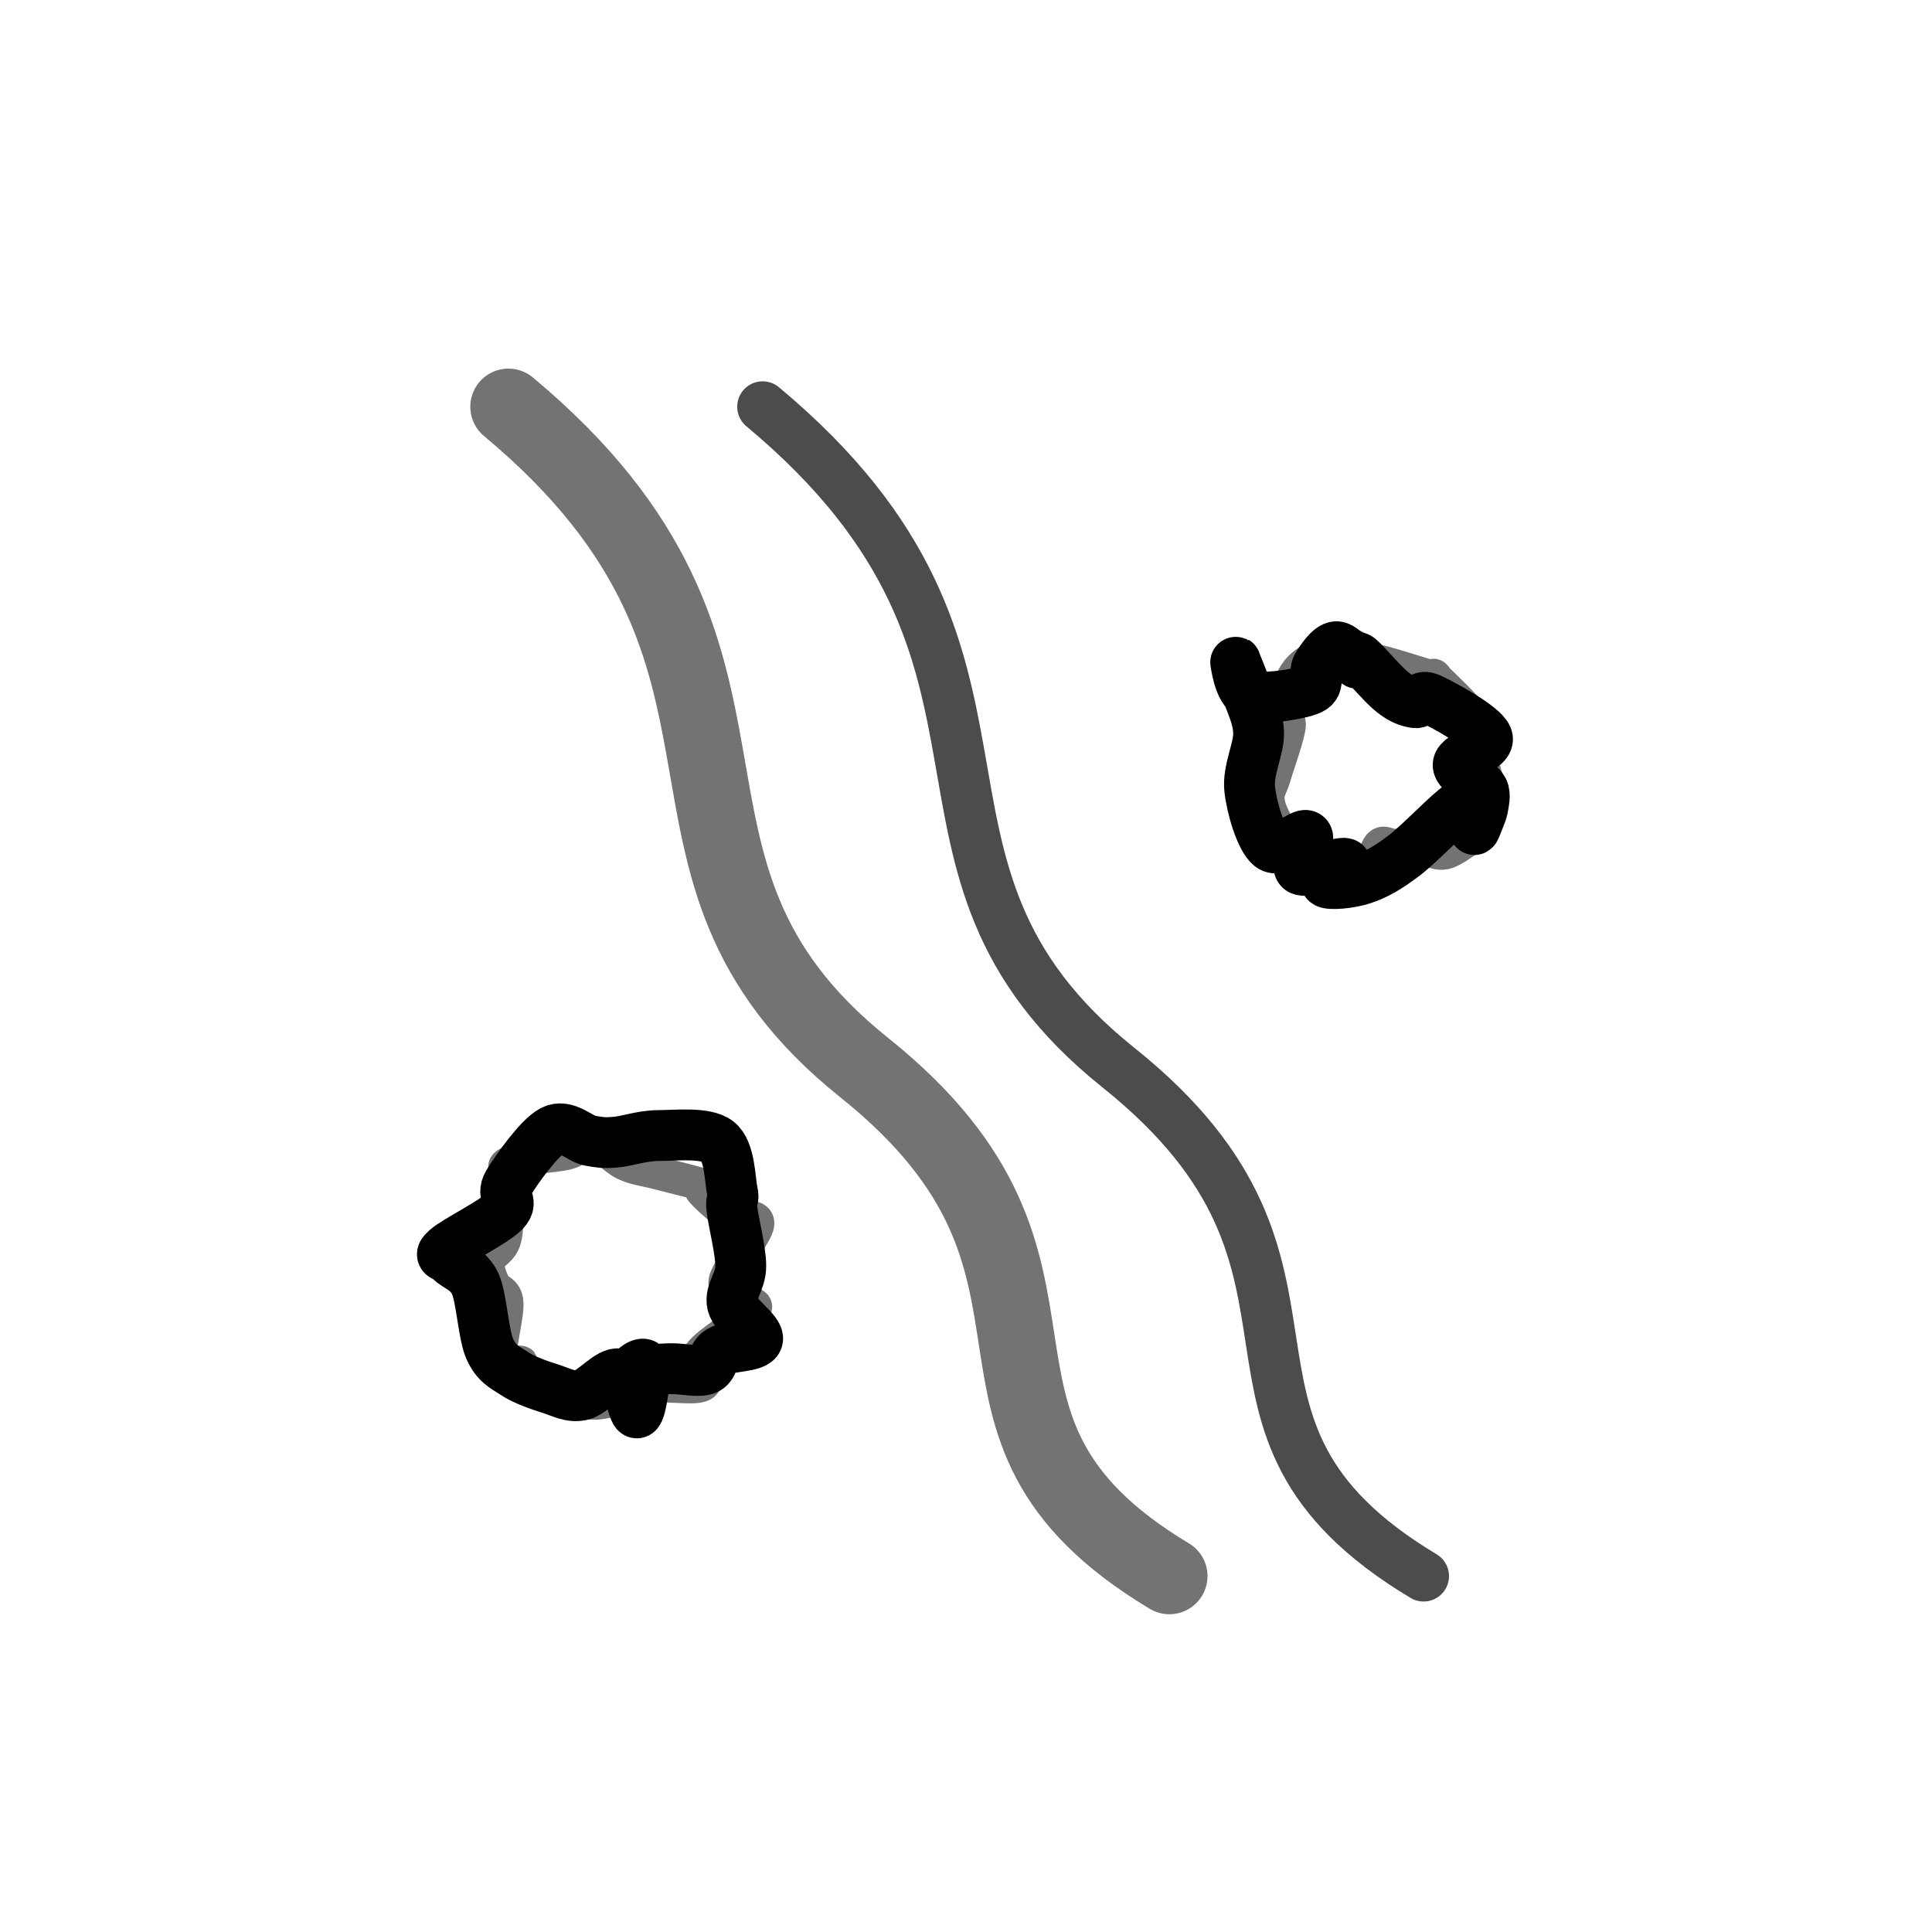
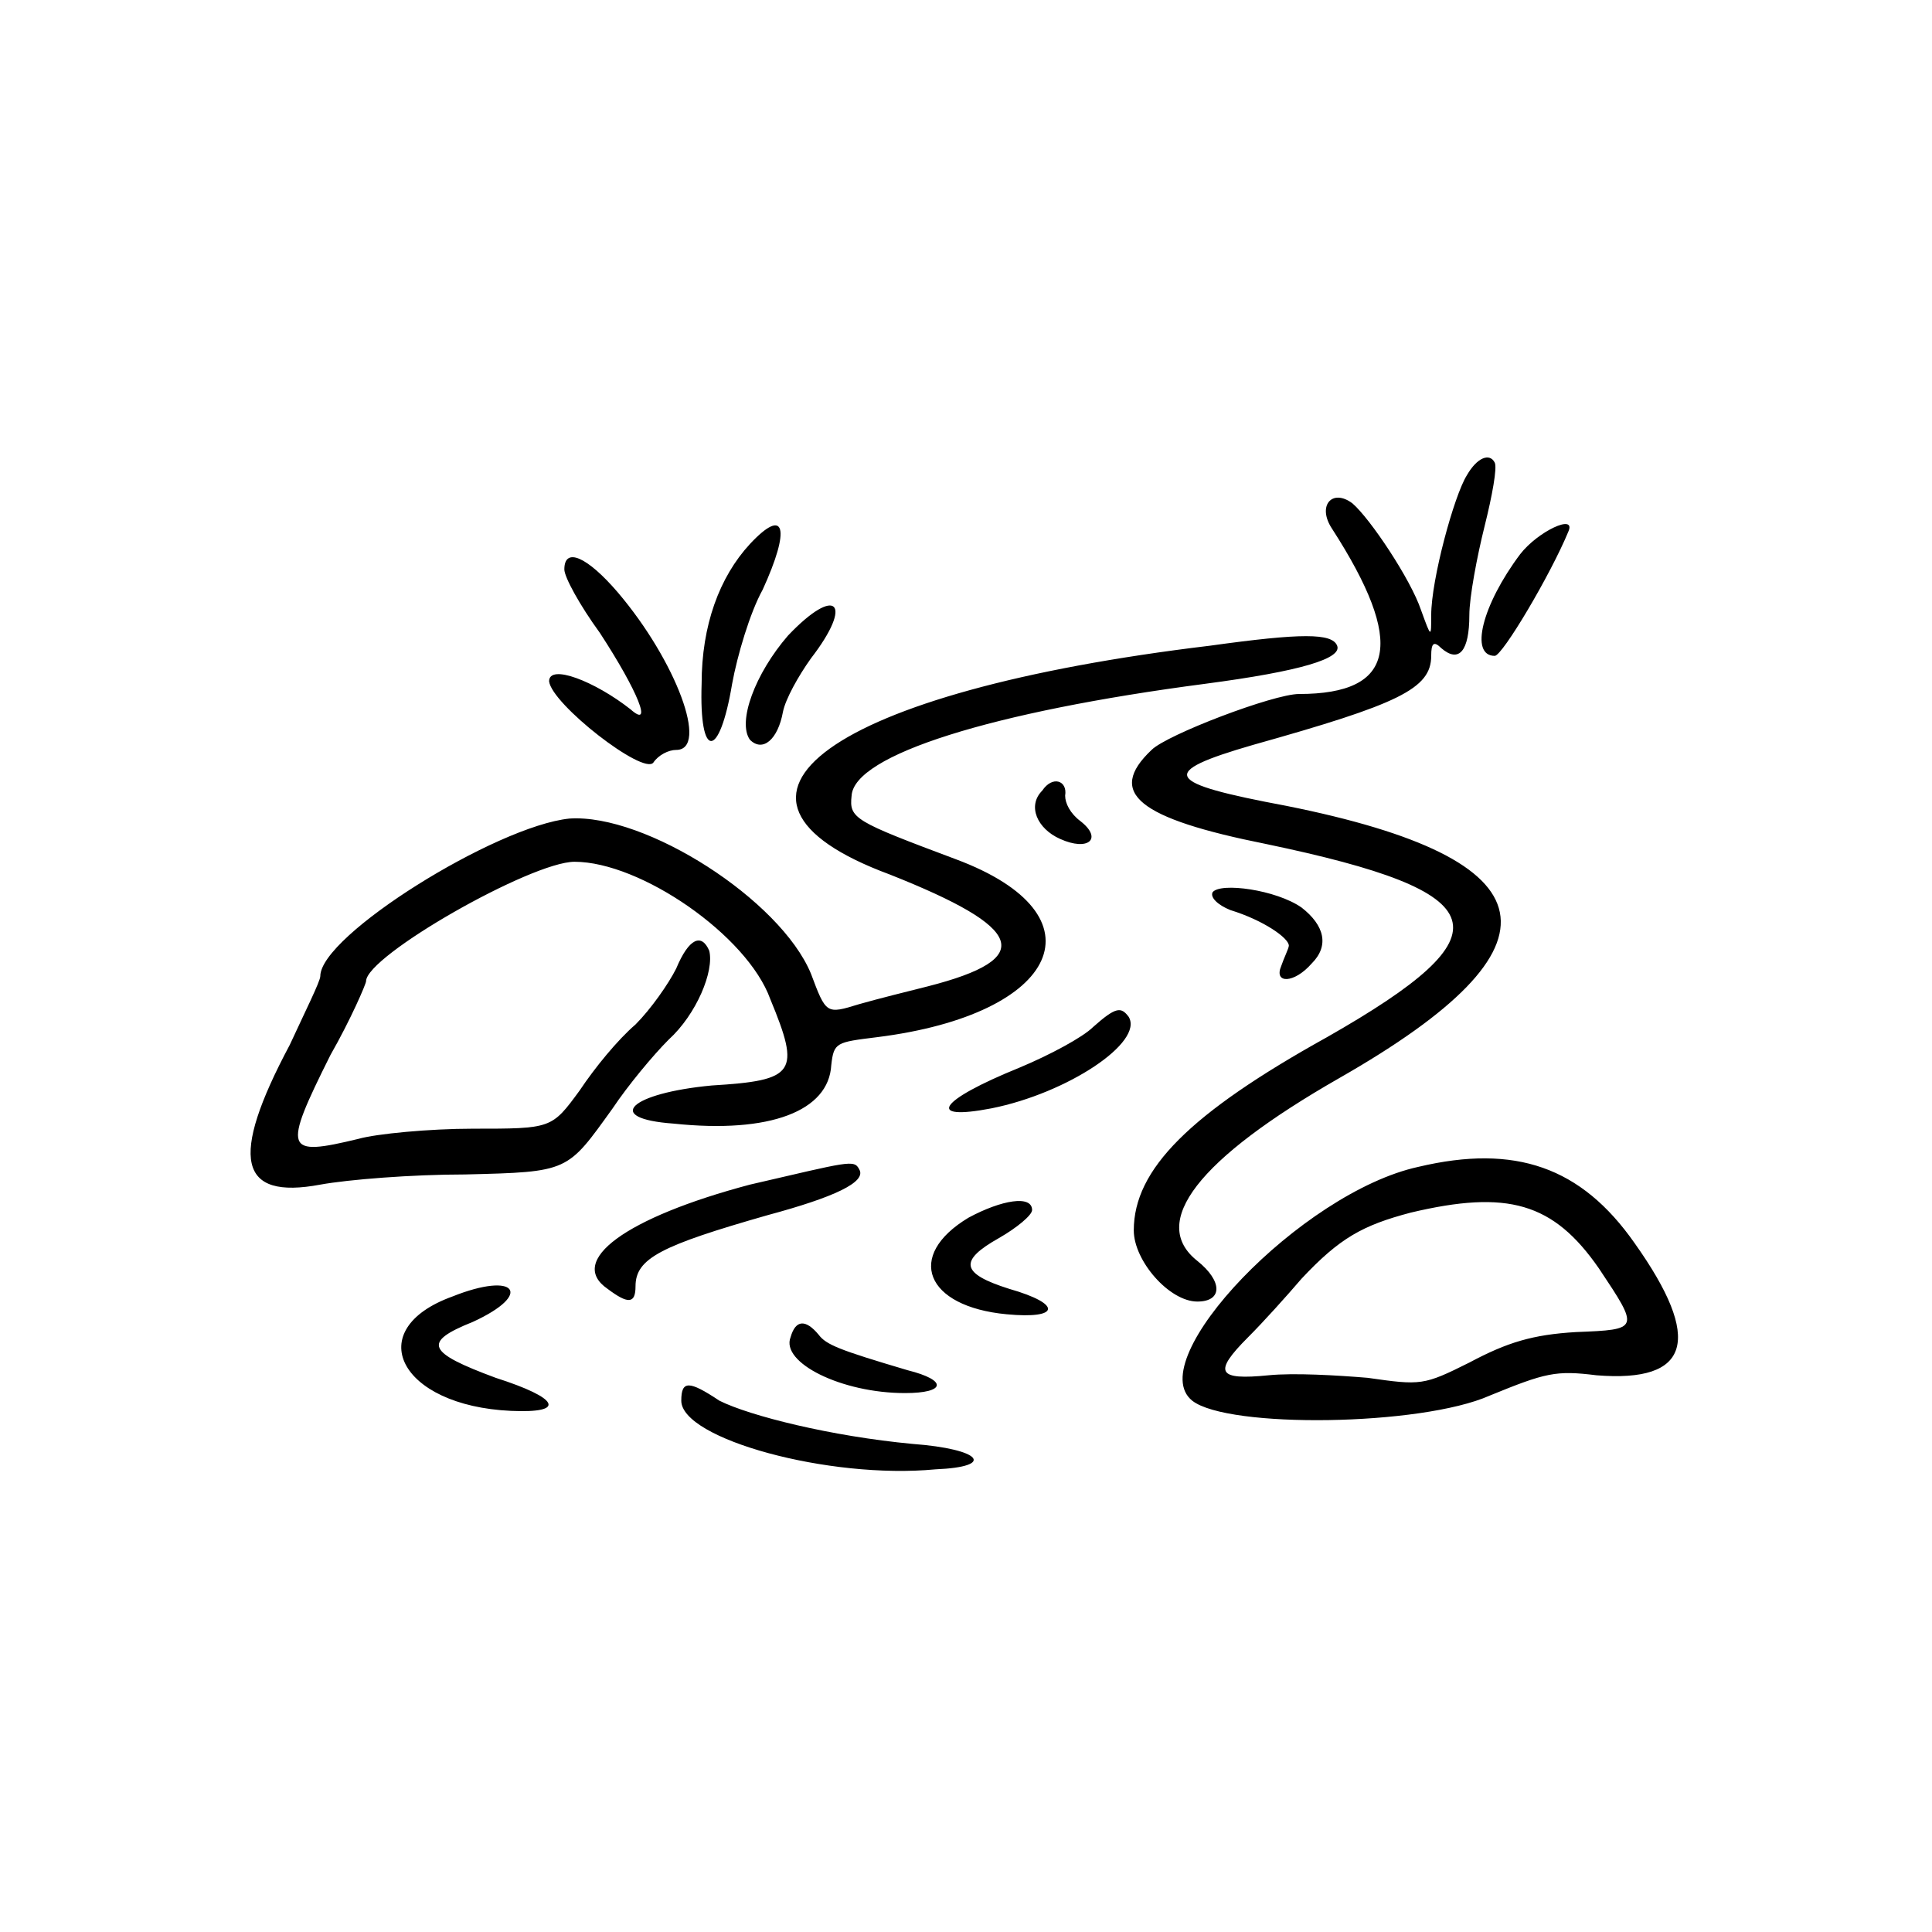
<svg xmlns="http://www.w3.org/2000/svg" viewBox="-6 -6 76 76" width="76" height="76">
  <g>
-     <path d="M 14 10 C 26 20, 18 28, 28 36 C 38 44, 30 50, 40 56" fill="none" stroke="#000" stroke-opacity="0.55" stroke-width="3" stroke-linecap="round" />
-     <path d="M 24 10 C 36 20, 28 28, 38 36 C 48 44, 40 50, 50 56" fill="none" stroke="#000" stroke-width="2" stroke-linecap="round" opacity="0.7" />
-     <g opacity="1">
-       <path d="M 22.81 45.30 C 22.92 45.78, 23.88 46.38, 23.80 46.69 C 23.72 46.99, 22.67 46.94, 22.33 47.14 C 21.99 47.34, 22.09 47.75, 21.76 47.87 C 21.43 47.98, 20.83 47.83, 20.36 47.84 C 19.89 47.85, 19.12 47.93, 18.96 47.92 C 18.79 47.90, 19.36 47.48, 19.38 47.75 C 19.40 48.03, 19.23 49.53, 19.06 49.58 C 18.89 49.63, 18.72 48.17, 18.36 48.05 C 17.99 47.94, 17.32 48.78, 16.87 48.88 C 16.42 48.97, 16.10 48.77, 15.66 48.63 C 15.22 48.49, 14.62 48.29, 14.22 48.02 C 13.82 47.76, 13.52 47.63, 13.26 47.05 C 13.01 46.46, 12.95 45.09, 12.70 44.51 C 12.44 43.93, 11.92 43.81, 11.73 43.59 C 11.54 43.36, 11.20 43.46, 11.56 43.14 C 11.91 42.82, 13.43 42.08, 13.84 41.65 C 14.25 41.22, 13.68 41.08, 13.99 40.55 C 14.31 40.02, 15.20 38.76, 15.73 38.48 C 16.27 38.20, 16.79 38.79, 17.20 38.87 C 17.61 38.94, 17.75 38.97, 18.20 38.93 C 18.65 38.90, 19.21 38.68, 19.88 38.67 C 20.56 38.67, 21.75 38.53, 22.23 38.90 C 22.72 39.27, 22.71 40.43, 22.81 40.87 C 22.90 41.31, 22.73 41.05, 22.79 41.54 C 22.84 42.03, 23.14 43.18, 23.14 43.80 C 23.14 44.43, 22.70 44.82, 22.81 45.30 Z" fill="none" stroke="#000" stroke-width="2" stroke-linecap="round" stroke-linejoin="round" opacity="1" />
-       <path d="M 22.52 44.41 C 22.46 44.91, 23.27 44.95, 23.45 45.16 C 23.62 45.36, 23.90 45.29, 23.58 45.64 C 23.25 45.99, 21.84 46.79, 21.52 47.26 C 21.20 47.73, 21.96 48.24, 21.67 48.46 C 21.38 48.67, 20.42 48.45, 19.79 48.56 C 19.16 48.67, 18.35 49.02, 17.89 49.13 C 17.44 49.23, 17.34 49.19, 17.06 49.19 C 16.79 49.19, 16.67 49.35, 16.24 49.12 C 15.81 48.88, 14.77 48.03, 14.48 47.77 C 14.19 47.51, 14.62 47.64, 14.49 47.59 C 14.36 47.53, 13.79 47.84, 13.70 47.45 C 13.60 47.06, 13.99 45.71, 13.94 45.23 C 13.90 44.74, 13.55 44.80, 13.43 44.53 C 13.31 44.26, 13.15 43.92, 13.22 43.61 C 13.29 43.31, 13.75 43.23, 13.87 42.70 C 14.00 42.17, 13.95 40.94, 13.97 40.45 C 14.00 39.95, 13.65 39.91, 14.04 39.73 C 14.42 39.55, 15.76 39.50, 16.30 39.37 C 16.84 39.23, 16.92 38.87, 17.30 38.94 C 17.68 39.01, 18.15 39.59, 18.58 39.79 C 19.01 39.99, 19.37 40.01, 19.89 40.15 C 20.42 40.29, 21.46 40.53, 21.74 40.65 C 22.03 40.76, 21.45 40.67, 21.60 40.85 C 21.76 41.04, 22.29 41.54, 22.65 41.76 C 23.02 41.97, 23.83 41.70, 23.81 42.14 C 23.79 42.58, 22.58 43.91, 22.52 44.41 Z" fill="none" stroke="#000" stroke-width="1.3" stroke-linecap="round" stroke-linejoin="round" opacity="0.55" />
-     </g>
-     <g opacity="1">
-       <path d="M 51.36 24.08 C 51.34 24.44, 52.26 24.73, 52.37 25.15 C 52.48 25.57, 52.07 26.51, 52.01 26.62 C 51.95 26.74, 52.11 25.99, 52.01 25.84 C 51.91 25.68, 51.89 25.39, 51.43 25.69 C 50.97 25.99, 49.87 27.17, 49.24 27.65 C 48.61 28.13, 48.14 28.40, 47.63 28.57 C 47.12 28.75, 46.29 28.81, 46.17 28.71 C 46.05 28.61, 47.09 28.05, 46.92 27.97 C 46.75 27.88, 45.40 28.38, 45.15 28.20 C 44.90 28.02, 45.61 27.04, 45.41 26.88 C 45.22 26.73, 44.36 27.60, 43.98 27.29 C 43.60 26.99, 43.24 25.78, 43.16 25.04 C 43.08 24.30, 43.52 23.47, 43.51 22.85 C 43.50 22.22, 43.24 21.77, 43.09 21.30 C 42.94 20.83, 42.58 20.01, 42.60 20.02 C 42.62 20.03, 42.72 21.17, 43.21 21.35 C 43.70 21.54, 45.11 21.31, 45.54 21.12 C 45.98 20.93, 45.65 20.48, 45.82 20.20 C 45.99 19.92, 46.30 19.46, 46.56 19.44 C 46.82 19.42, 47.24 20.01, 47.39 20.09 C 47.55 20.16, 47.25 19.72, 47.48 19.91 C 47.71 20.10, 48.40 20.93, 48.77 21.22 C 49.13 21.51, 49.40 21.60, 49.66 21.64 C 49.91 21.69, 49.81 21.27, 50.29 21.50 C 50.76 21.72, 52.32 22.56, 52.50 23.00 C 52.67 23.43, 51.38 23.72, 51.36 24.08 Z" fill="none" stroke="#000" stroke-width="2" stroke-linecap="round" stroke-linejoin="round" opacity="1" />
-       <path d="M 52.53 24.91 C 52.61 25.45, 52.81 25.79, 52.54 26.23 C 52.27 26.67, 51.38 27.37, 50.92 27.53 C 50.47 27.69, 49.91 27.27, 49.81 27.16 C 49.72 27.06, 50.50 26.91, 50.36 26.93 C 50.22 26.94, 49.31 27.20, 48.97 27.25 C 48.62 27.29, 48.48 27.08, 48.30 27.21 C 48.12 27.34, 48.05 27.86, 47.88 28.01 C 47.72 28.16, 47.57 28.06, 47.31 28.11 C 47.05 28.16, 46.67 28.44, 46.33 28.31 C 45.99 28.19, 45.56 27.59, 45.28 27.36 C 45.00 27.13, 44.84 27.12, 44.64 26.93 C 44.45 26.74, 44.25 26.47, 44.13 26.21 C 44.00 25.95, 43.88 25.66, 43.88 25.37 C 43.88 25.09, 44.01 24.98, 44.15 24.50 C 44.29 24.02, 44.71 22.88, 44.72 22.50 C 44.73 22.13, 44.15 22.61, 44.22 22.25 C 44.28 21.88, 44.71 20.76, 45.09 20.32 C 45.47 19.88, 46.10 19.76, 46.47 19.61 C 46.84 19.47, 47.17 19.33, 47.32 19.44 C 47.48 19.56, 47.30 20.23, 47.38 20.31 C 47.47 20.39, 47.34 19.88, 47.83 19.93 C 48.31 19.98, 49.85 20.49, 50.29 20.62 C 50.73 20.74, 50.21 20.41, 50.48 20.66 C 50.75 20.92, 51.66 21.77, 51.92 22.16 C 52.18 22.54, 51.92 22.52, 52.02 22.98 C 52.12 23.43, 52.44 24.37, 52.53 24.91 Z" fill="none" stroke="#000" stroke-width="1.3" stroke-linecap="round" stroke-linejoin="round" opacity="0.55" />
+     <g>
+       <path d="M 51.7 12.7 C 51.2 13.5, 50.3 16.8, 50.3 18.2 C 50.3 19.1, 50.3 19.1, 49.9 18.0 C 49.5 16.8, 47.9 14.4, 47.2 13.8 C 46.4 13.2, 45.8 13.9, 46.4 14.8 C 49.3 19.3, 48.9 21.3, 45.1 21.3 C 44.1 21.3, 39.9 22.9, 39.3 23.5 C 37.5 25.2, 38.8 26.2, 43.8 27.2 C 52.9 29.1, 53.4 30.7, 46.2 34.8 C 40.8 37.8, 38.6 40.0, 38.6 42.4 C 38.6 43.6, 40.0 45.2, 41.1 45.2 C 42.1 45.2, 42.1 44.4, 41.1 43.6 C 39.2 42.1, 41.1 39.6, 46.7 36.4 C 55.8 31.2, 55.1 27.8, 44.6 25.7 C 39.8 24.8, 39.5 24.4, 43.3 23.3 C 49.0 21.7, 50.3 21.1, 50.3 19.8 C 50.3 19.3, 50.4 19.2, 50.7 19.5 C 51.4 20.1, 51.8 19.6, 51.8 18.2 C 51.8 17.5, 52.1 15.9, 52.4 14.7 C 52.7 13.5, 52.9 12.4, 52.8 12.2 C 52.6 11.8, 52.1 12.0, 51.7 12.7 M 23.5 15.4 C 22.3 16.7, 21.6 18.6, 21.6 20.9 C 21.5 23.9, 22.3 23.9, 22.8 20.9 C 23.0 19.8, 23.5 18.1, 24.0 17.2 C 25.1 14.8, 24.9 13.9, 23.5 15.4 M 53.8 15.8 C 52.3 17.8, 51.8 19.8, 52.8 19.8 C 53.1 19.8, 55.0 16.6, 55.7 14.9 C 56.0 14.2, 54.5 14.9, 53.8 15.8 M 16.2 16.4 C 16.2 16.7, 16.8 17.8, 17.6 18.9 C 19.1 21.2, 19.7 22.7, 18.8 21.9 C 17.4 20.8, 15.6 20.1, 15.6 20.8 C 15.7 21.7, 19.3 24.5, 19.7 24.0 C 19.9 23.7, 20.3 23.5, 20.6 23.5 C 21.9 23.5, 20.6 20.0, 18.3 17.3 C 17.1 15.9, 16.2 15.5, 16.2 16.4 M 25.0 19.0 C 23.7 20.5, 23.0 22.4, 23.5 23.1 C 24.0 23.6, 24.6 23.1, 24.8 22.0 C 24.9 21.5, 25.4 20.6, 25.9 19.9 C 27.6 17.7, 26.9 17.0, 25.0 19.0 M 41.6 19.4 C 26.6 21.2, 20.9 25.4, 29.0 28.4 C 34.3 30.5, 34.8 31.7, 30.5 32.8 C 29.7 33.0, 28.5 33.3, 27.8 33.5 C 26.5 33.9, 26.5 33.9, 25.9 32.3 C 24.7 29.4, 19.4 26.0, 16.4 26.2 C 13.5 26.5, 6.6 30.8, 6.6 32.4 C 6.6 32.6, 6.0 33.8, 5.4 35.1 C 3.0 39.6, 3.4 41.2, 6.6 40.6 C 7.7 40.4, 10.2 40.2, 12.3 40.2 C 16.4 40.1, 16.3 40.1, 18.1 37.6 C 18.7 36.7, 19.7 35.5, 20.3 34.9 C 21.4 33.9, 22.1 32.2, 21.9 31.4 C 21.6 30.7, 21.1 30.9, 20.6 32.1 C 20.3 32.7, 19.6 33.7, 19.0 34.3 C 18.3 34.9, 17.4 36.0, 16.8 36.9 C 15.7 38.4, 15.7 38.4, 12.6 38.4 C 10.9 38.4, 8.8 38.6, 8.1 38.8 C 5.2 39.5, 5.1 39.3, 7.0 35.5 C 7.8 34.1, 8.4 32.7, 8.4 32.6 C 8.4 31.6, 14.9 27.9, 16.6 27.9 C 19.2 27.9, 23.4 30.8, 24.3 33.3 C 25.5 36.2, 25.3 36.5, 22.0 36.7 C 18.8 37.0, 17.7 38.0, 20.5 38.2 C 24.3 38.6, 26.6 37.7, 26.7 35.9 C 26.8 35.0, 26.9 35.0, 28.5 34.8 C 35.7 33.9, 37.5 30.0, 31.6 27.8 C 27.6 26.3, 27.4 26.2, 27.5 25.3 C 27.6 23.7, 33.0 22.0, 41.4 20.9 C 45.2 20.4, 46.8 19.9, 46.6 19.4 C 46.4 18.9, 45.2 18.9, 41.6 19.4 M 35.0 25.1 C 34.4 25.7, 34.8 26.6, 35.7 27.0 C 36.8 27.5, 37.4 27.0, 36.5 26.3 C 36.1 26.0, 35.9 25.6, 35.9 25.3 C 36.0 24.7, 35.4 24.5, 35.0 25.1 M 41.7 29.1 C 41.6 29.3, 41.9 29.6, 42.4 29.8 C 43.7 30.2, 44.7 30.9, 44.7 31.2 C 44.7 31.3, 44.5 31.7, 44.4 32.0 C 44.1 32.7, 44.9 32.7, 45.6 31.9 C 46.3 31.2, 46.1 30.4, 45.2 29.7 C 44.2 29.0, 42.0 28.7, 41.7 29.1 M 37.0 34.4 C 36.6 34.8, 35.3 35.5, 34.1 36.0 C 30.9 37.3, 30.4 38.1, 33.0 37.6 C 36.0 37.0, 39.0 35.0, 38.4 34.0 C 38.1 33.6, 37.9 33.6, 37.0 34.4 M 49.8 39.9 C 45.2 40.9, 38.9 47.5, 40.9 49.1 C 42.3 50.2, 49.9 50.1, 52.6 48.9 C 54.8 48.0, 55.2 47.9, 56.8 48.1 C 60.5 48.4, 61.0 46.7, 58.3 42.9 C 56.2 39.9, 53.6 39.0, 49.8 39.9 M 23.5 40.6 C 18.6 41.9, 16.3 43.6, 17.9 44.7 C 18.7 45.3, 19.0 45.3, 19.0 44.6 C 19.0 43.5, 20.0 43.0, 24.2 41.8 C 26.8 41.1, 28.1 40.5, 27.8 40.0 C 27.6 39.6, 27.4 39.7, 23.5 40.6 M 32.1 41.9 C 29.6 43.4, 30.4 45.4, 33.6 45.7 C 35.7 45.9, 35.8 45.3, 33.7 44.7 C 31.8 44.1, 31.7 43.6, 33.3 42.7 C 34.0 42.3, 34.6 41.8, 34.6 41.6 C 34.6 41.0, 33.4 41.2, 32.1 41.9 M 49.5 41.7 C 47.6 42.2, 46.7 42.7, 45.2 44.3 C 44.6 45.0, 43.7 46.0, 43.1 46.6 C 41.7 48.0, 41.9 48.3, 43.9 48.1 C 44.9 48.0, 46.6 48.1, 47.8 48.2 C 49.9 48.5, 50.0 48.5, 51.8 47.6 C 53.3 46.8, 54.3 46.5, 56.0 46.4 C 58.5 46.3, 58.5 46.3, 56.9 43.9 C 55.1 41.3, 53.3 40.8, 49.5 41.7 M 11.8 45.0 C 8.2 46.3, 9.7 49.3, 14.1 49.5 C 16.3 49.6, 16.0 49.0, 13.5 48.2 C 10.8 47.2, 10.6 46.8, 12.6 46.0 C 15.0 44.9, 14.3 44.0, 11.8 45.0 M 25.1 46.6 C 24.7 47.6, 27.1 48.8, 29.6 48.8 C 31.2 48.8, 31.3 48.3, 29.7 47.9 C 27.0 47.1, 26.5 46.9, 26.2 46.5 C 25.7 45.9, 25.3 45.9, 25.1 46.6 M 20.8 49.1 C 20.8 50.6, 26.6 52.2, 30.8 51.8 C 33.2 51.7, 32.6 51.0, 29.9 50.8 C 26.7 50.5, 23.5 49.7, 22.3 49.1 C 21.1 48.3, 20.8 48.3, 20.8 49.1" fill="#000" fill-rule="evenodd" />
    </g>
  </g>
</svg>
